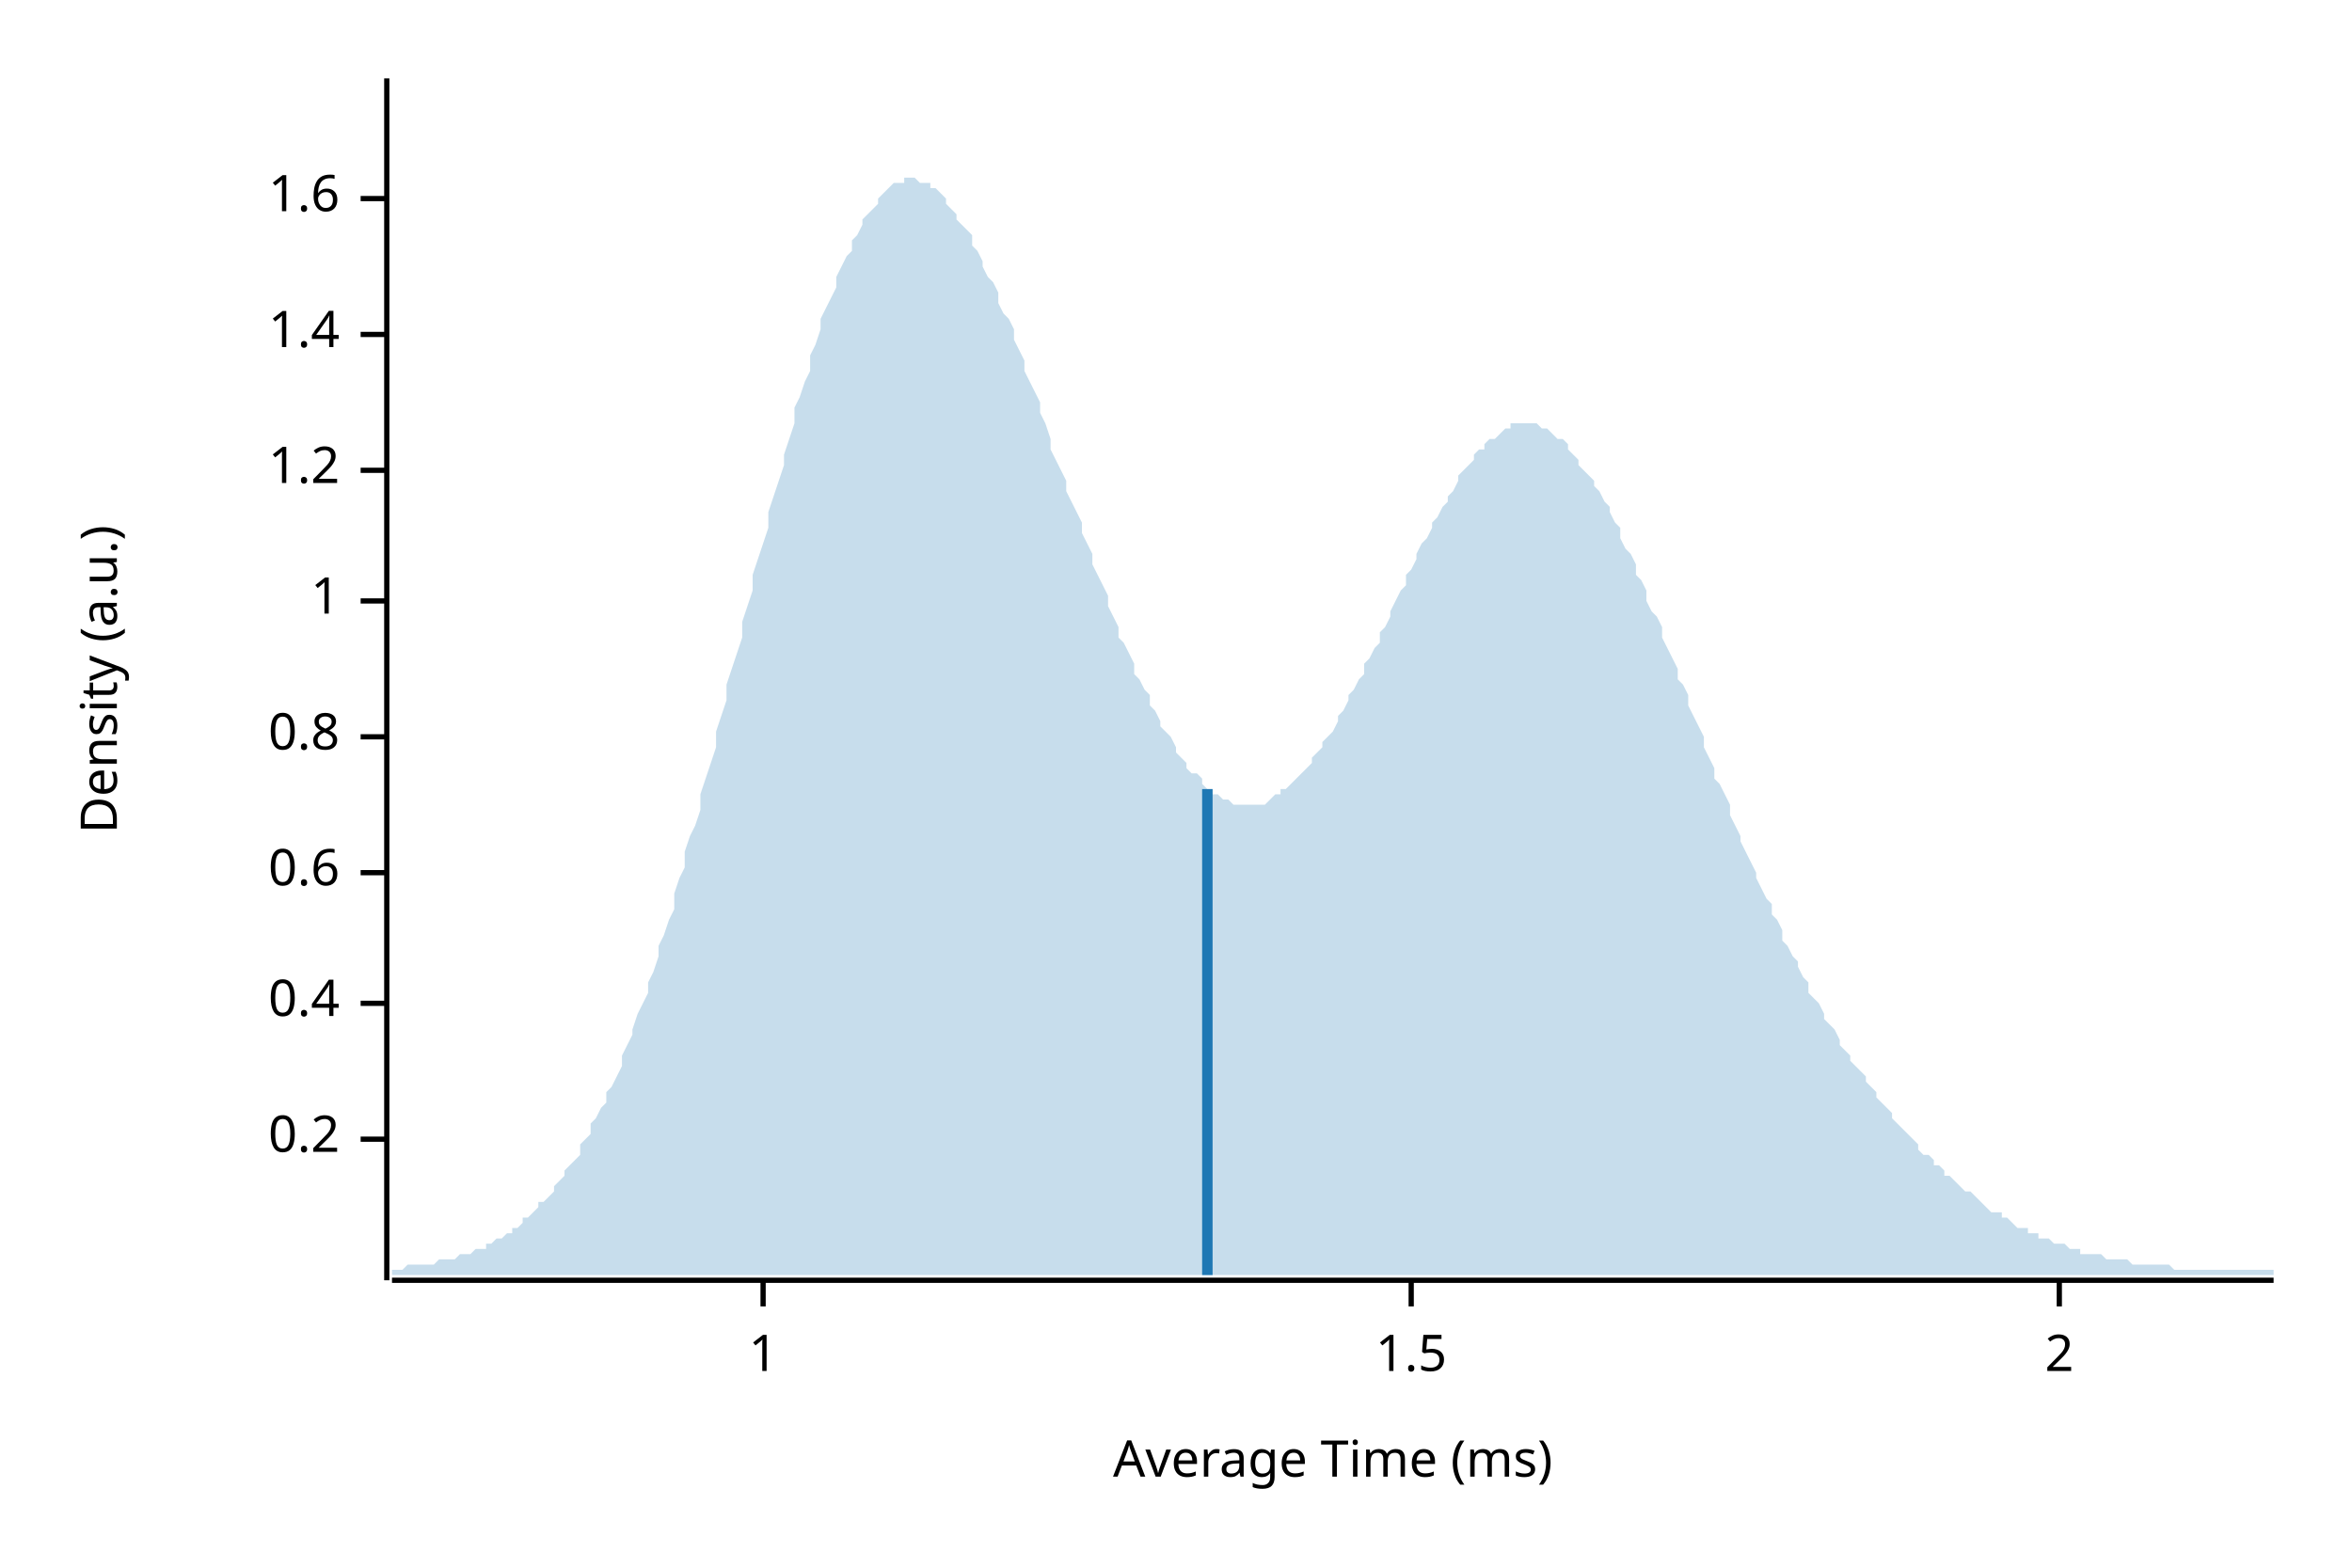
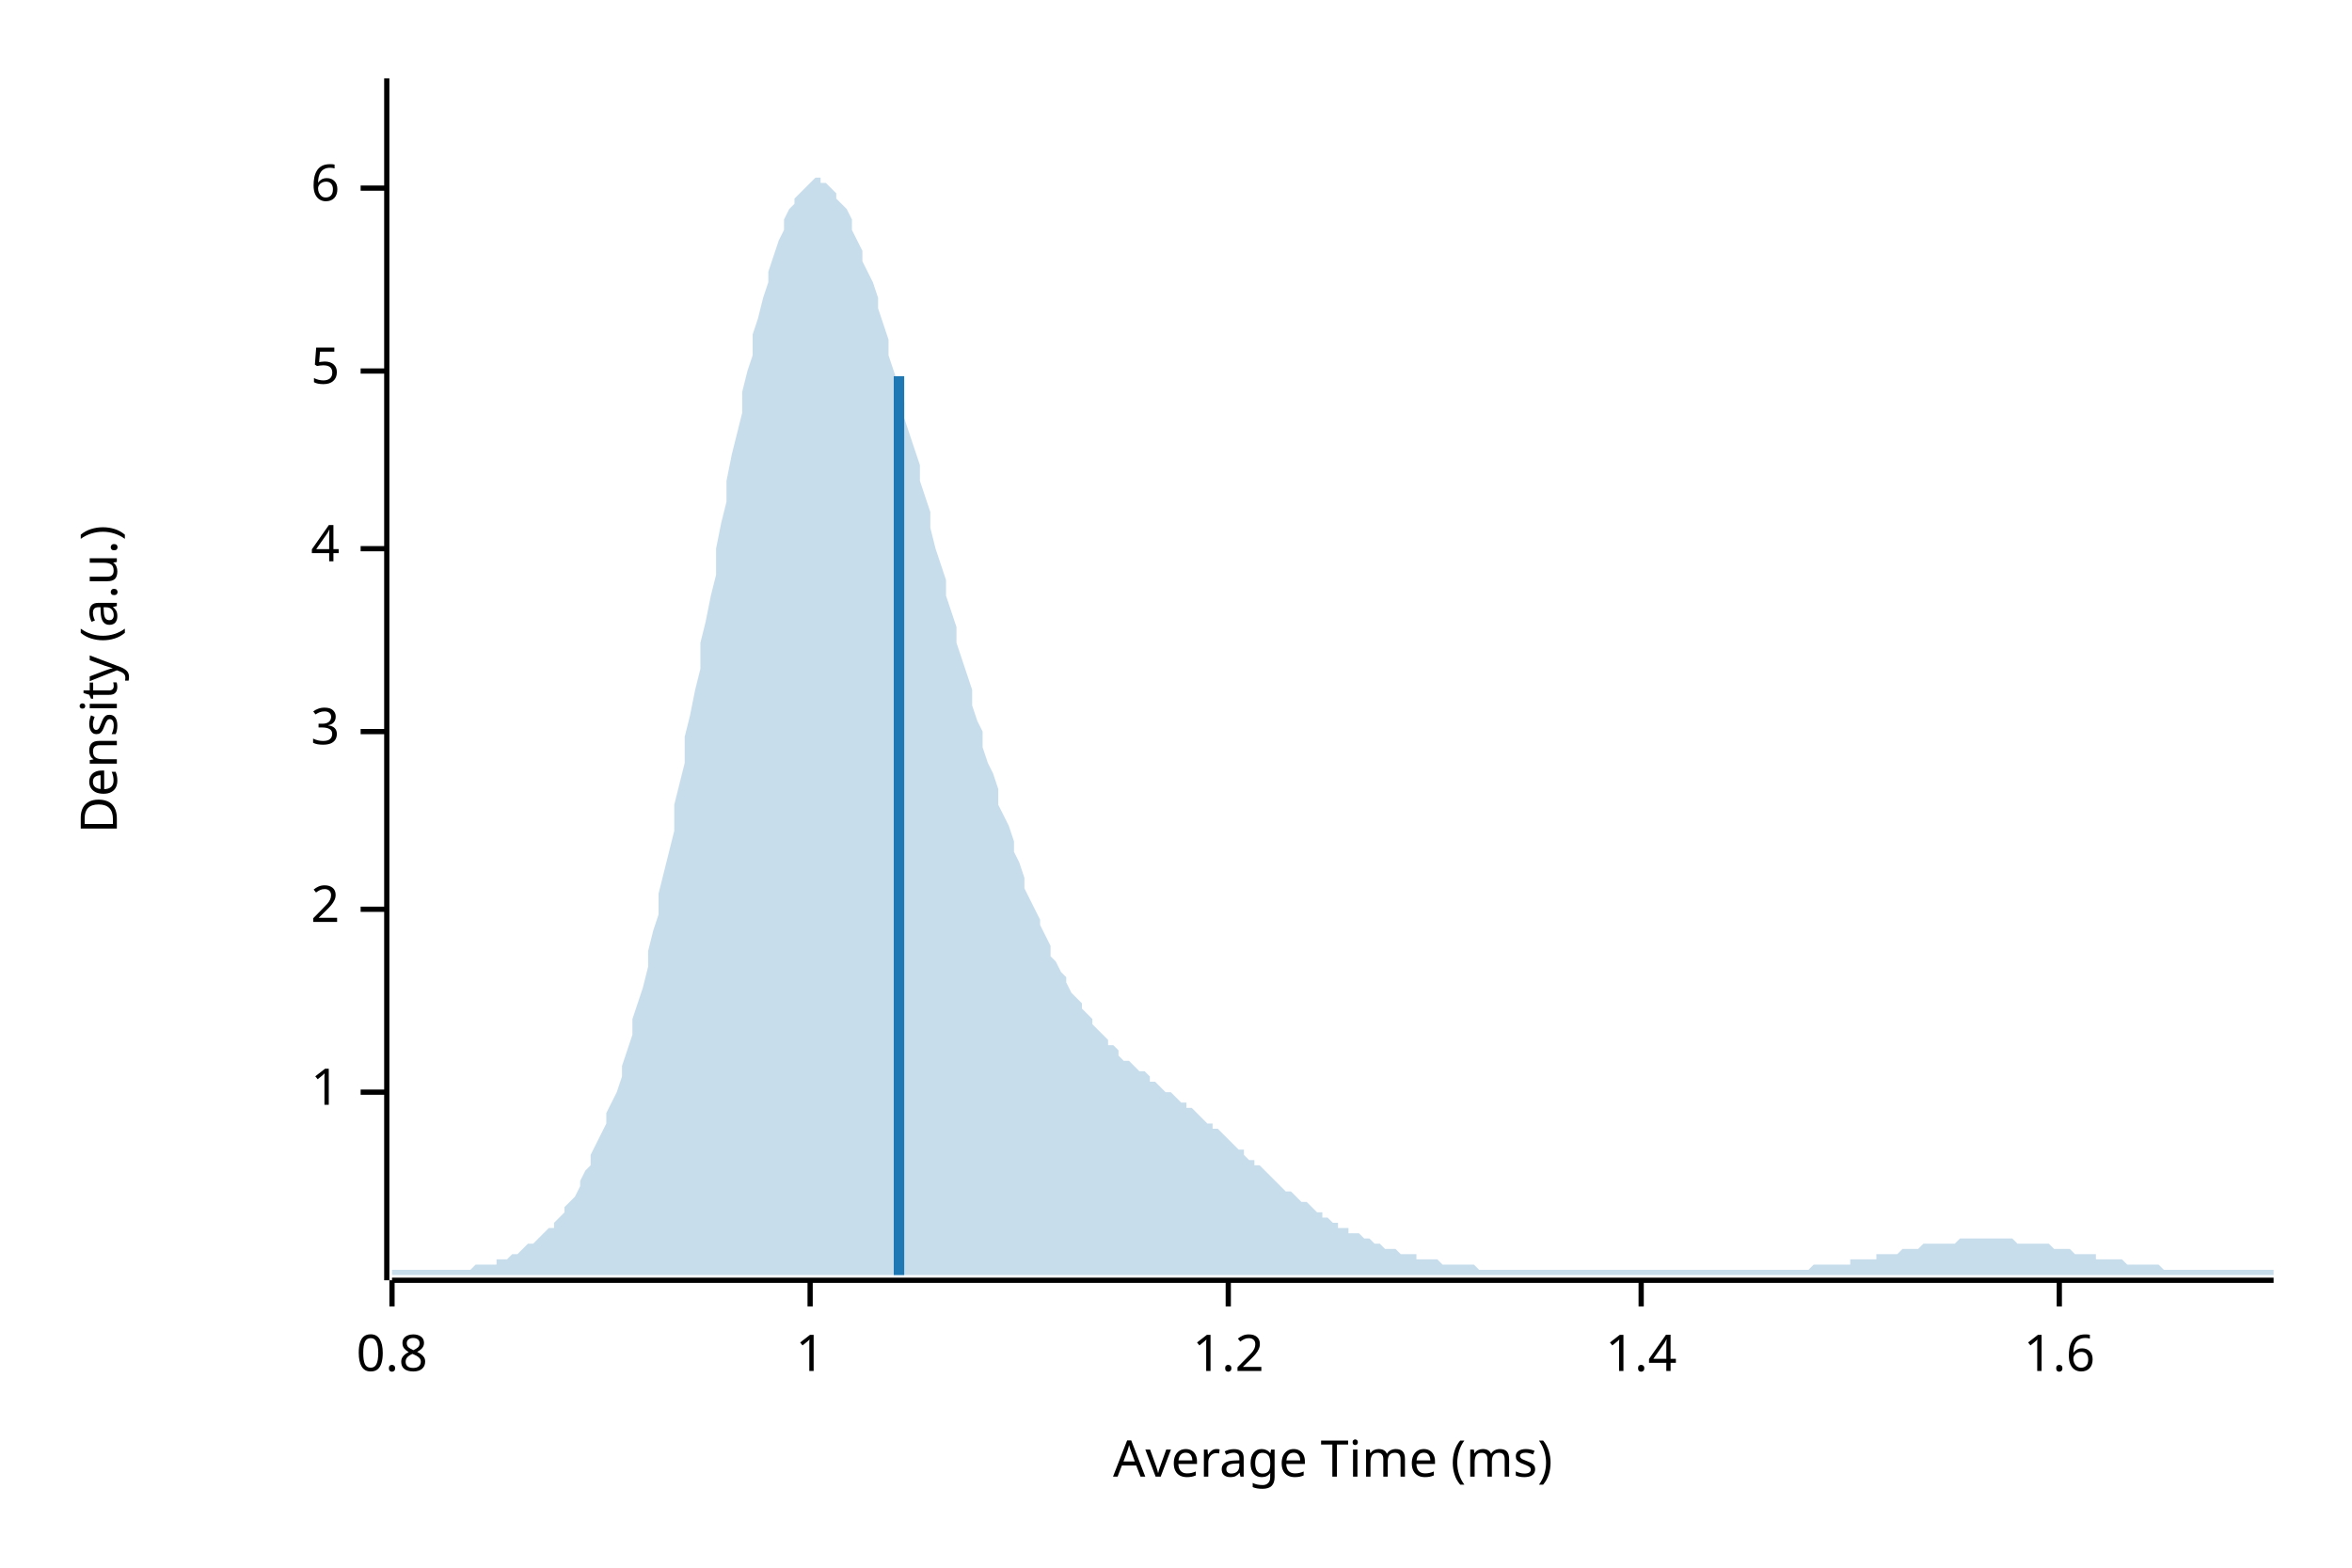
<svg xmlns="http://www.w3.org/2000/svg" width="450" height="300" viewBox="0 0 450 300">
  <text x="15" y="130" dy="0.76em" text-anchor="middle" font-family="sans-serif" font-size="9.677" opacity="1" fill="#000000" transform="rotate(270, 15, 130)">
Density (a.u.)
</text>
  <text x="255" y="285" dy="-0.5ex" text-anchor="middle" font-family="sans-serif" font-size="9.677" opacity="1" fill="#000000">
Average Time (ms)
</text>
  <polyline fill="none" opacity="1" stroke="#000000" stroke-width="1" points="74,15 74,245 " />
-   <text x="65" y="218" dy="0.5ex" text-anchor="end" font-family="sans-serif" font-size="9.677" opacity="1" fill="#000000">
- 0.2
+   <text x="65" y="209" dy="0.5ex" text-anchor="end" font-family="sans-serif" font-size="9.677" opacity="1" fill="#000000">
+ 1
</text>
-   <polyline fill="none" opacity="1" stroke="#000000" stroke-width="1" points="69,218 74,218 " />
-   <text x="65" y="192" dy="0.5ex" text-anchor="end" font-family="sans-serif" font-size="9.677" opacity="1" fill="#000000">
- 0.4
+   <polyline fill="none" opacity="1" stroke="#000000" stroke-width="1" points="69,209 74,209 " />
+   <text x="65" y="174" dy="0.5ex" text-anchor="end" font-family="sans-serif" font-size="9.677" opacity="1" fill="#000000">
+ 2
</text>
-   <polyline fill="none" opacity="1" stroke="#000000" stroke-width="1" points="69,192 74,192 " />
-   <text x="65" y="167" dy="0.5ex" text-anchor="end" font-family="sans-serif" font-size="9.677" opacity="1" fill="#000000">
- 0.6
+   <polyline fill="none" opacity="1" stroke="#000000" stroke-width="1" points="69,174 74,174 " />
+   <text x="65" y="140" dy="0.5ex" text-anchor="end" font-family="sans-serif" font-size="9.677" opacity="1" fill="#000000">
+ 3
</text>
-   <polyline fill="none" opacity="1" stroke="#000000" stroke-width="1" points="69,167 74,167 " />
-   <text x="65" y="141" dy="0.5ex" text-anchor="end" font-family="sans-serif" font-size="9.677" opacity="1" fill="#000000">
+   <polyline fill="none" opacity="1" stroke="#000000" stroke-width="1" points="69,140 74,140 " />
+   <text x="65" y="105" dy="0.5ex" text-anchor="end" font-family="sans-serif" font-size="9.677" opacity="1" fill="#000000">
+ 4
+ </text>
+   <polyline fill="none" opacity="1" stroke="#000000" stroke-width="1" points="69,105 74,105 " />
+   <text x="65" y="71" dy="0.5ex" text-anchor="end" font-family="sans-serif" font-size="9.677" opacity="1" fill="#000000">
+ 5
+ </text>
+   <polyline fill="none" opacity="1" stroke="#000000" stroke-width="1" points="69,71 74,71 " />
+   <text x="65" y="36" dy="0.5ex" text-anchor="end" font-family="sans-serif" font-size="9.677" opacity="1" fill="#000000">
+ 6
+ </text>
+   <polyline fill="none" opacity="1" stroke="#000000" stroke-width="1" points="69,36 74,36 " />
+   <polyline fill="none" opacity="1" stroke="#000000" stroke-width="1" points="75,245 435,245 " />
+   <text x="75" y="255" dy="0.76em" text-anchor="middle" font-family="sans-serif" font-size="9.677" opacity="1" fill="#000000">
0.8
</text>
-   <polyline fill="none" opacity="1" stroke="#000000" stroke-width="1" points="69,141 74,141 " />
-   <text x="65" y="115" dy="0.5ex" text-anchor="end" font-family="sans-serif" font-size="9.677" opacity="1" fill="#000000">
+   <polyline fill="none" opacity="1" stroke="#000000" stroke-width="1" points="75,245 75,250 " />
+   <text x="155" y="255" dy="0.76em" text-anchor="middle" font-family="sans-serif" font-size="9.677" opacity="1" fill="#000000">
1
</text>
-   <polyline fill="none" opacity="1" stroke="#000000" stroke-width="1" points="69,115 74,115 " />
-   <text x="65" y="90" dy="0.5ex" text-anchor="end" font-family="sans-serif" font-size="9.677" opacity="1" fill="#000000">
+   <polyline fill="none" opacity="1" stroke="#000000" stroke-width="1" points="155,245 155,250 " />
+   <text x="235" y="255" dy="0.76em" text-anchor="middle" font-family="sans-serif" font-size="9.677" opacity="1" fill="#000000">
1.2
</text>
-   <polyline fill="none" opacity="1" stroke="#000000" stroke-width="1" points="69,90 74,90 " />
-   <text x="65" y="64" dy="0.5ex" text-anchor="end" font-family="sans-serif" font-size="9.677" opacity="1" fill="#000000">
+   <polyline fill="none" opacity="1" stroke="#000000" stroke-width="1" points="235,245 235,250 " />
+   <text x="314" y="255" dy="0.76em" text-anchor="middle" font-family="sans-serif" font-size="9.677" opacity="1" fill="#000000">
1.4
</text>
-   <polyline fill="none" opacity="1" stroke="#000000" stroke-width="1" points="69,64 74,64 " />
-   <text x="65" y="38" dy="0.5ex" text-anchor="end" font-family="sans-serif" font-size="9.677" opacity="1" fill="#000000">
+   <polyline fill="none" opacity="1" stroke="#000000" stroke-width="1" points="314,245 314,250 " />
+   <text x="394" y="255" dy="0.76em" text-anchor="middle" font-family="sans-serif" font-size="9.677" opacity="1" fill="#000000">
1.6
</text>
-   <polyline fill="none" opacity="1" stroke="#000000" stroke-width="1" points="69,38 74,38 " />
-   <polyline fill="none" opacity="1" stroke="#000000" stroke-width="1" points="75,245 435,245 " />
-   <text x="146" y="255" dy="0.76em" text-anchor="middle" font-family="sans-serif" font-size="9.677" opacity="1" fill="#000000">
- 1
- </text>
-   <polyline fill="none" opacity="1" stroke="#000000" stroke-width="1" points="146,245 146,250 " />
-   <text x="270" y="255" dy="0.76em" text-anchor="middle" font-family="sans-serif" font-size="9.677" opacity="1" fill="#000000">
- 1.5
- </text>
-   <polyline fill="none" opacity="1" stroke="#000000" stroke-width="1" points="270,245 270,250 " />
-   <text x="394" y="255" dy="0.76em" text-anchor="middle" font-family="sans-serif" font-size="9.677" opacity="1" fill="#000000">
- 2
- </text>
  <polyline fill="none" opacity="1" stroke="#000000" stroke-width="1" points="394,245 394,250 " />
-   <polygon opacity="0.25" fill="#1F78B4" points="75,243 75,243 76,243 77,243 77,243 78,242 79,242 80,242 80,242 81,242 82,242 82,242 83,242 84,241 85,241 85,241 86,241 87,241 87,241 88,240 89,240 90,240 90,240 91,239 92,239 93,239 93,238 94,238 95,237 95,237 96,237 97,236 98,236 98,235 99,235 100,234 100,233 101,233 102,232 103,231 103,230 104,230 105,229 106,228 106,227 107,226 108,225 108,224 109,223 110,222 111,221 111,219 112,218 113,217 113,215 114,214 115,212 116,211 116,209 117,208 118,206 119,204 119,202 120,200 121,198 121,197 122,194 123,192 124,190 124,188 125,186 126,183 126,181 127,179 128,176 129,174 129,171 130,168 131,166 131,163 132,160 133,158 134,155 134,152 135,149 136,146 137,143 137,140 138,137 139,134 139,131 140,128 141,125 142,122 142,119 143,116 144,113 144,110 145,107 146,104 147,101 147,98 148,95 149,92 150,89 150,87 151,84 152,81 152,78 153,76 154,73 155,71 155,68 156,66 157,63 157,61 158,59 159,57 160,55 160,53 161,51 162,49 163,48 163,46 164,45 165,43 165,42 166,41 167,40 168,39 168,38 169,37 170,36 170,36 171,35 172,35 173,35 173,34 174,34 175,34 176,35 176,35 177,35 178,35 178,36 179,36 180,37 181,38 181,39 182,40 183,41 183,42 184,43 185,44 186,45 186,47 187,48 188,50 188,51 189,53 190,54 191,56 191,58 192,60 193,61 194,63 194,65 195,67 196,69 196,71 197,73 198,75 199,77 199,79 200,81 201,84 201,86 202,88 203,90 204,92 204,94 205,96 206,98 207,100 207,102 208,104 209,106 209,108 210,110 211,112 212,114 212,116 213,118 214,120 214,122 215,123 216,125 217,127 217,129 218,130 219,132 220,133 220,135 221,136 222,138 222,139 223,140 224,141 225,143 225,144 226,145 227,146 227,147 228,148 229,148 230,149 230,150 231,151 232,151 232,152 233,152 234,153 235,153 235,153 236,154 237,154 238,154 238,154 239,154 240,154 240,154 241,154 242,154 243,153 243,153 244,152 245,152 245,151 246,151 247,150 248,149 248,149 249,148 250,147 251,146 251,145 252,144 253,143 253,142 254,141 255,140 256,138 256,137 257,136 258,134 258,133 259,132 260,130 261,129 261,127 262,126 263,124 264,123 264,121 265,120 266,118 266,117 267,115 268,113 269,112 269,110 270,109 271,107 271,106 272,104 273,103 274,101 274,100 275,99 276,97 277,96 277,95 278,94 279,92 279,91 280,90 281,89 282,88 282,87 283,86 284,86 284,85 285,84 286,84 287,83 287,83 288,82 289,82 289,81 290,81 291,81 292,81 292,81 293,81 294,81 295,82 295,82 296,82 297,83 297,83 298,84 299,84 300,85 300,86 301,87 302,88 302,89 303,90 304,91 305,92 305,93 306,94 307,96 308,97 308,98 309,100 310,101 310,103 311,105 312,106 313,108 313,110 314,111 315,113 315,115 316,117 317,118 318,120 318,122 319,124 320,126 321,128 321,130 322,131 323,133 323,135 324,137 325,139 326,141 326,143 327,145 328,147 328,149 329,150 330,152 331,154 331,156 332,158 333,160 333,161 334,163 335,165 336,167 336,168 337,170 338,172 339,173 339,175 340,176 341,178 341,180 342,181 343,183 344,184 344,185 345,187 346,188 346,190 347,191 348,192 349,194 349,195 350,196 351,197 352,199 352,200 353,201 354,202 354,203 355,204 356,205 357,206 357,207 358,208 359,209 359,210 360,211 361,212 362,213 362,214 363,215 364,216 365,217 365,217 366,218 367,219 367,220 368,221 369,221 370,222 370,223 371,223 372,224 372,225 373,225 374,226 375,227 375,227 376,228 377,228 378,229 378,229 379,230 380,231 380,231 381,232 382,232 383,232 383,233 384,233 385,234 385,234 386,235 387,235 388,235 388,236 389,236 390,236 390,237 391,237 392,237 393,238 393,238 394,238 395,238 396,239 396,239 397,239 398,239 398,240 399,240 400,240 401,240 401,240 402,240 403,241 403,241 404,241 405,241 406,241 406,241 407,241 408,242 409,242 409,242 410,242 411,242 411,242 412,242 413,242 414,242 414,242 415,242 416,243 416,243 417,243 418,243 419,243 419,243 420,243 421,243 422,243 422,243 423,243 424,243 424,243 425,243 426,243 427,243 427,243 428,243 429,243 429,243 430,243 431,243 432,243 432,243 433,243 434,243 435,243 435,244 75,244 " />
-   <polyline fill="none" opacity="1" stroke="#1F78B4" stroke-width="2" points="231,244 231,151 " />
+   <polygon opacity="0.25" fill="#1F78B4" points="75,243 75,243 76,243 77,243 77,243 78,243 79,243 80,243 80,243 81,243 82,243 82,243 83,243 84,243 85,243 85,243 86,243 87,243 87,243 88,243 89,243 90,243 90,243 91,242 92,242 93,242 93,242 94,242 95,242 95,241 96,241 97,241 98,240 98,240 99,240 100,239 100,239 101,238 102,238 103,237 103,237 104,236 105,235 106,235 106,234 107,233 108,232 108,231 109,230 110,229 111,227 111,226 112,224 113,223 113,221 114,219 115,217 116,215 116,213 117,211 118,209 119,206 119,204 120,201 121,198 121,195 122,192 123,189 124,185 124,182 125,178 126,175 126,171 127,167 128,163 129,159 129,154 130,150 131,146 131,141 132,137 133,132 134,128 134,123 135,119 136,114 137,110 137,105 138,100 139,96 139,92 140,87 141,83 142,79 142,75 143,71 144,68 144,64 145,61 146,57 147,54 147,52 148,49 149,46 150,44 150,42 151,40 152,39 152,38 153,37 154,36 155,35 155,35 156,34 157,34 157,35 158,35 159,36 160,37 160,38 161,39 162,40 163,42 163,44 164,46 165,48 165,50 166,52 167,54 168,57 168,59 169,62 170,65 170,68 171,71 172,74 173,77 173,80 174,83 175,86 176,89 176,92 177,95 178,98 178,101 179,105 180,108 181,111 181,114 182,117 183,120 183,123 184,126 185,129 186,132 186,135 187,138 188,140 188,143 189,146 190,148 191,151 191,154 192,156 193,158 194,161 194,163 195,165 196,168 196,170 197,172 198,174 199,176 199,177 200,179 201,181 201,183 202,184 203,186 204,187 204,188 205,190 206,191 207,192 207,193 208,194 209,195 209,196 210,197 211,198 212,199 212,200 213,200 214,201 214,202 215,203 216,203 217,204 217,204 218,205 219,205 220,206 220,207 221,207 222,208 222,208 223,209 224,209 225,210 225,210 226,211 227,211 227,212 228,212 229,213 230,214 230,214 231,215 232,215 232,216 233,216 234,217 235,218 235,218 236,219 237,220 238,220 238,221 239,222 240,222 240,223 241,223 242,224 243,225 243,225 244,226 245,227 245,227 246,228 247,228 248,229 248,229 249,230 250,230 251,231 251,231 252,232 253,232 253,233 254,233 255,234 256,234 256,235 257,235 258,235 258,236 259,236 260,236 261,237 261,237 262,237 263,238 264,238 264,238 265,239 266,239 266,239 267,239 268,240 269,240 269,240 270,240 271,240 271,241 272,241 273,241 274,241 274,241 275,241 276,242 277,242 277,242 278,242 279,242 279,242 280,242 281,242 282,242 282,242 283,243 284,243 284,243 285,243 286,243 287,243 287,243 288,243 289,243 289,243 290,243 291,243 292,243 292,243 293,243 294,243 295,243 295,243 296,243 297,243 297,243 298,243 299,243 300,243 300,243 301,243 302,243 302,243 303,243 304,243 305,243 305,243 306,243 307,243 308,243 308,243 309,243 310,243 310,243 311,243 312,243 313,243 313,243 314,243 315,243 315,243 316,243 317,243 318,243 318,243 319,243 320,243 321,243 321,243 322,243 323,243 323,243 324,243 325,243 326,243 326,243 327,243 328,243 328,243 329,243 330,243 331,243 331,243 332,243 333,243 333,243 334,243 335,243 336,243 336,243 337,243 338,243 339,243 339,243 340,243 341,243 341,243 342,243 343,243 344,243 344,243 345,243 346,243 346,243 347,242 348,242 349,242 349,242 350,242 351,242 352,242 352,242 353,242 354,242 354,241 355,241 356,241 357,241 357,241 358,241 359,241 359,240 360,240 361,240 362,240 362,240 363,240 364,239 365,239 365,239 366,239 367,239 367,239 368,238 369,238 370,238 370,238 371,238 372,238 372,238 373,238 374,238 375,237 375,237 376,237 377,237 378,237 378,237 379,237 380,237 380,237 381,237 382,237 383,237 383,237 384,237 385,237 385,237 386,238 387,238 388,238 388,238 389,238 390,238 390,238 391,238 392,238 393,239 393,239 394,239 395,239 396,239 396,239 397,240 398,240 398,240 399,240 400,240 401,240 401,241 402,241 403,241 403,241 404,241 405,241 406,241 406,241 407,242 408,242 409,242 409,242 410,242 411,242 411,242 412,242 413,242 414,243 414,243 415,243 416,243 416,243 417,243 418,243 419,243 419,243 420,243 421,243 422,243 422,243 423,243 424,243 424,243 425,243 426,243 427,243 427,243 428,243 429,243 429,243 430,243 431,243 432,243 432,243 433,243 434,243 435,243 435,244 75,244 " />
+   <polyline fill="none" opacity="1" stroke="#1F78B4" stroke-width="2" points="172,244 172,72 " />
</svg>
